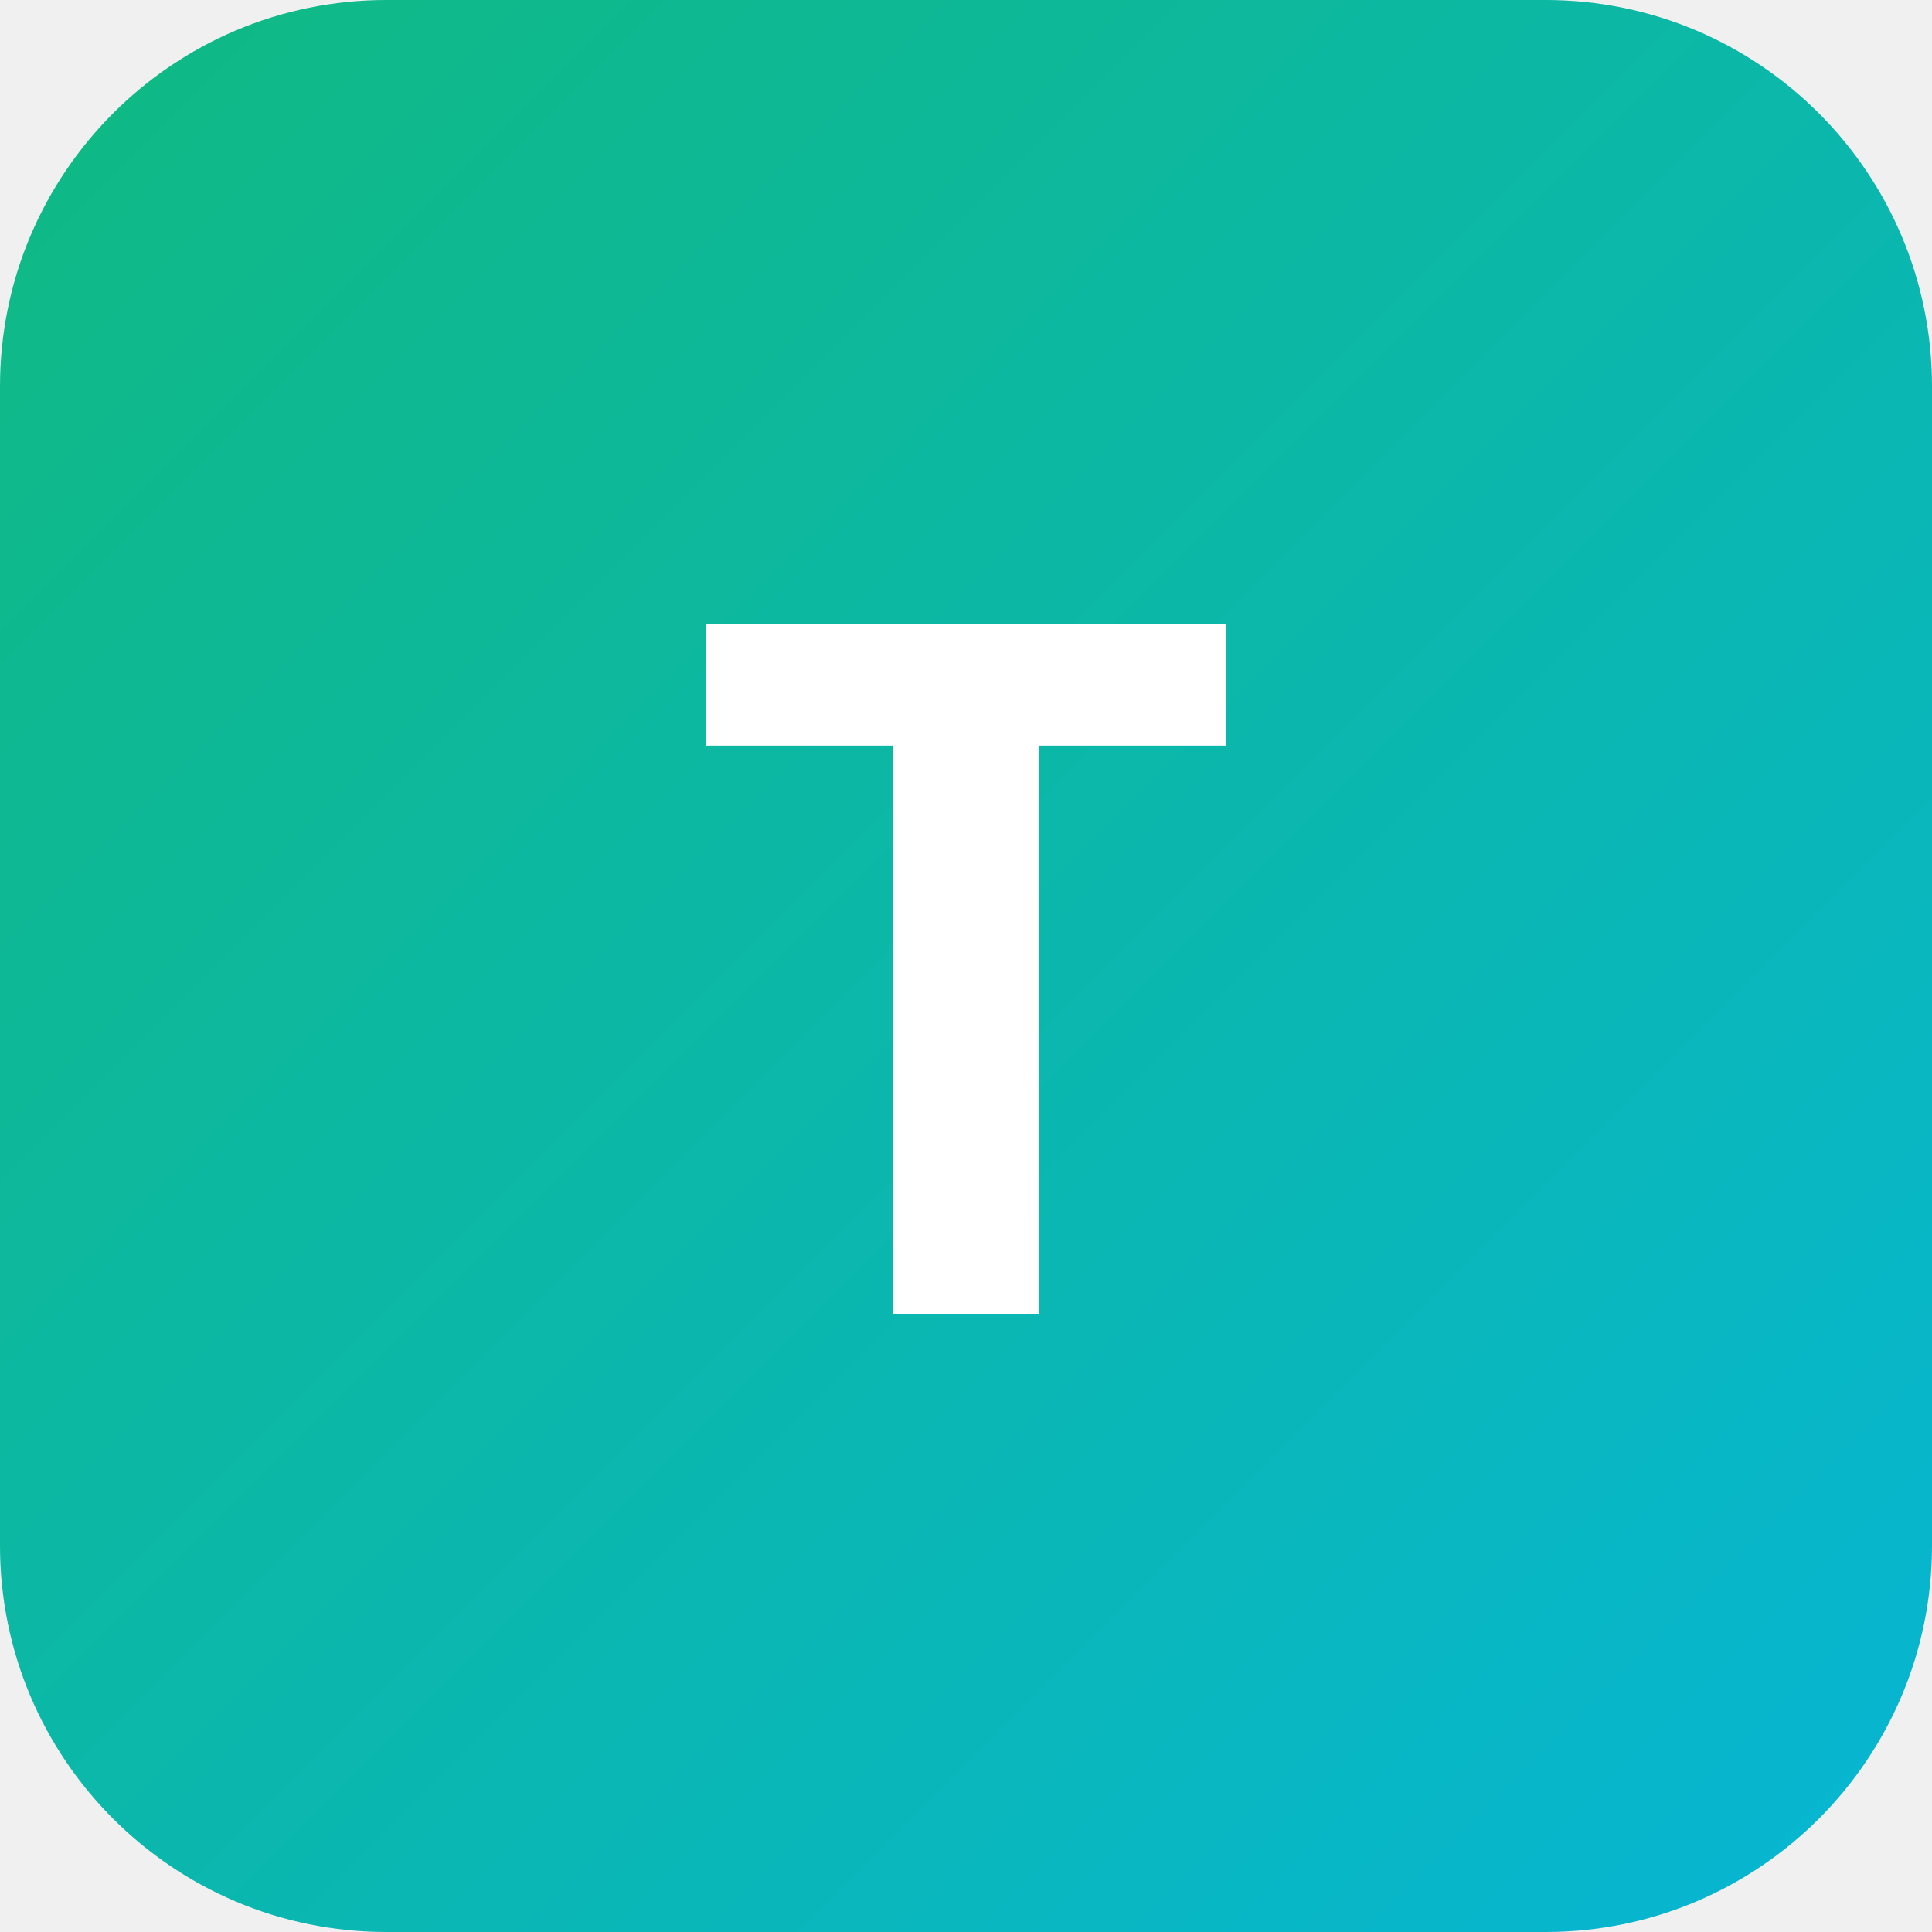
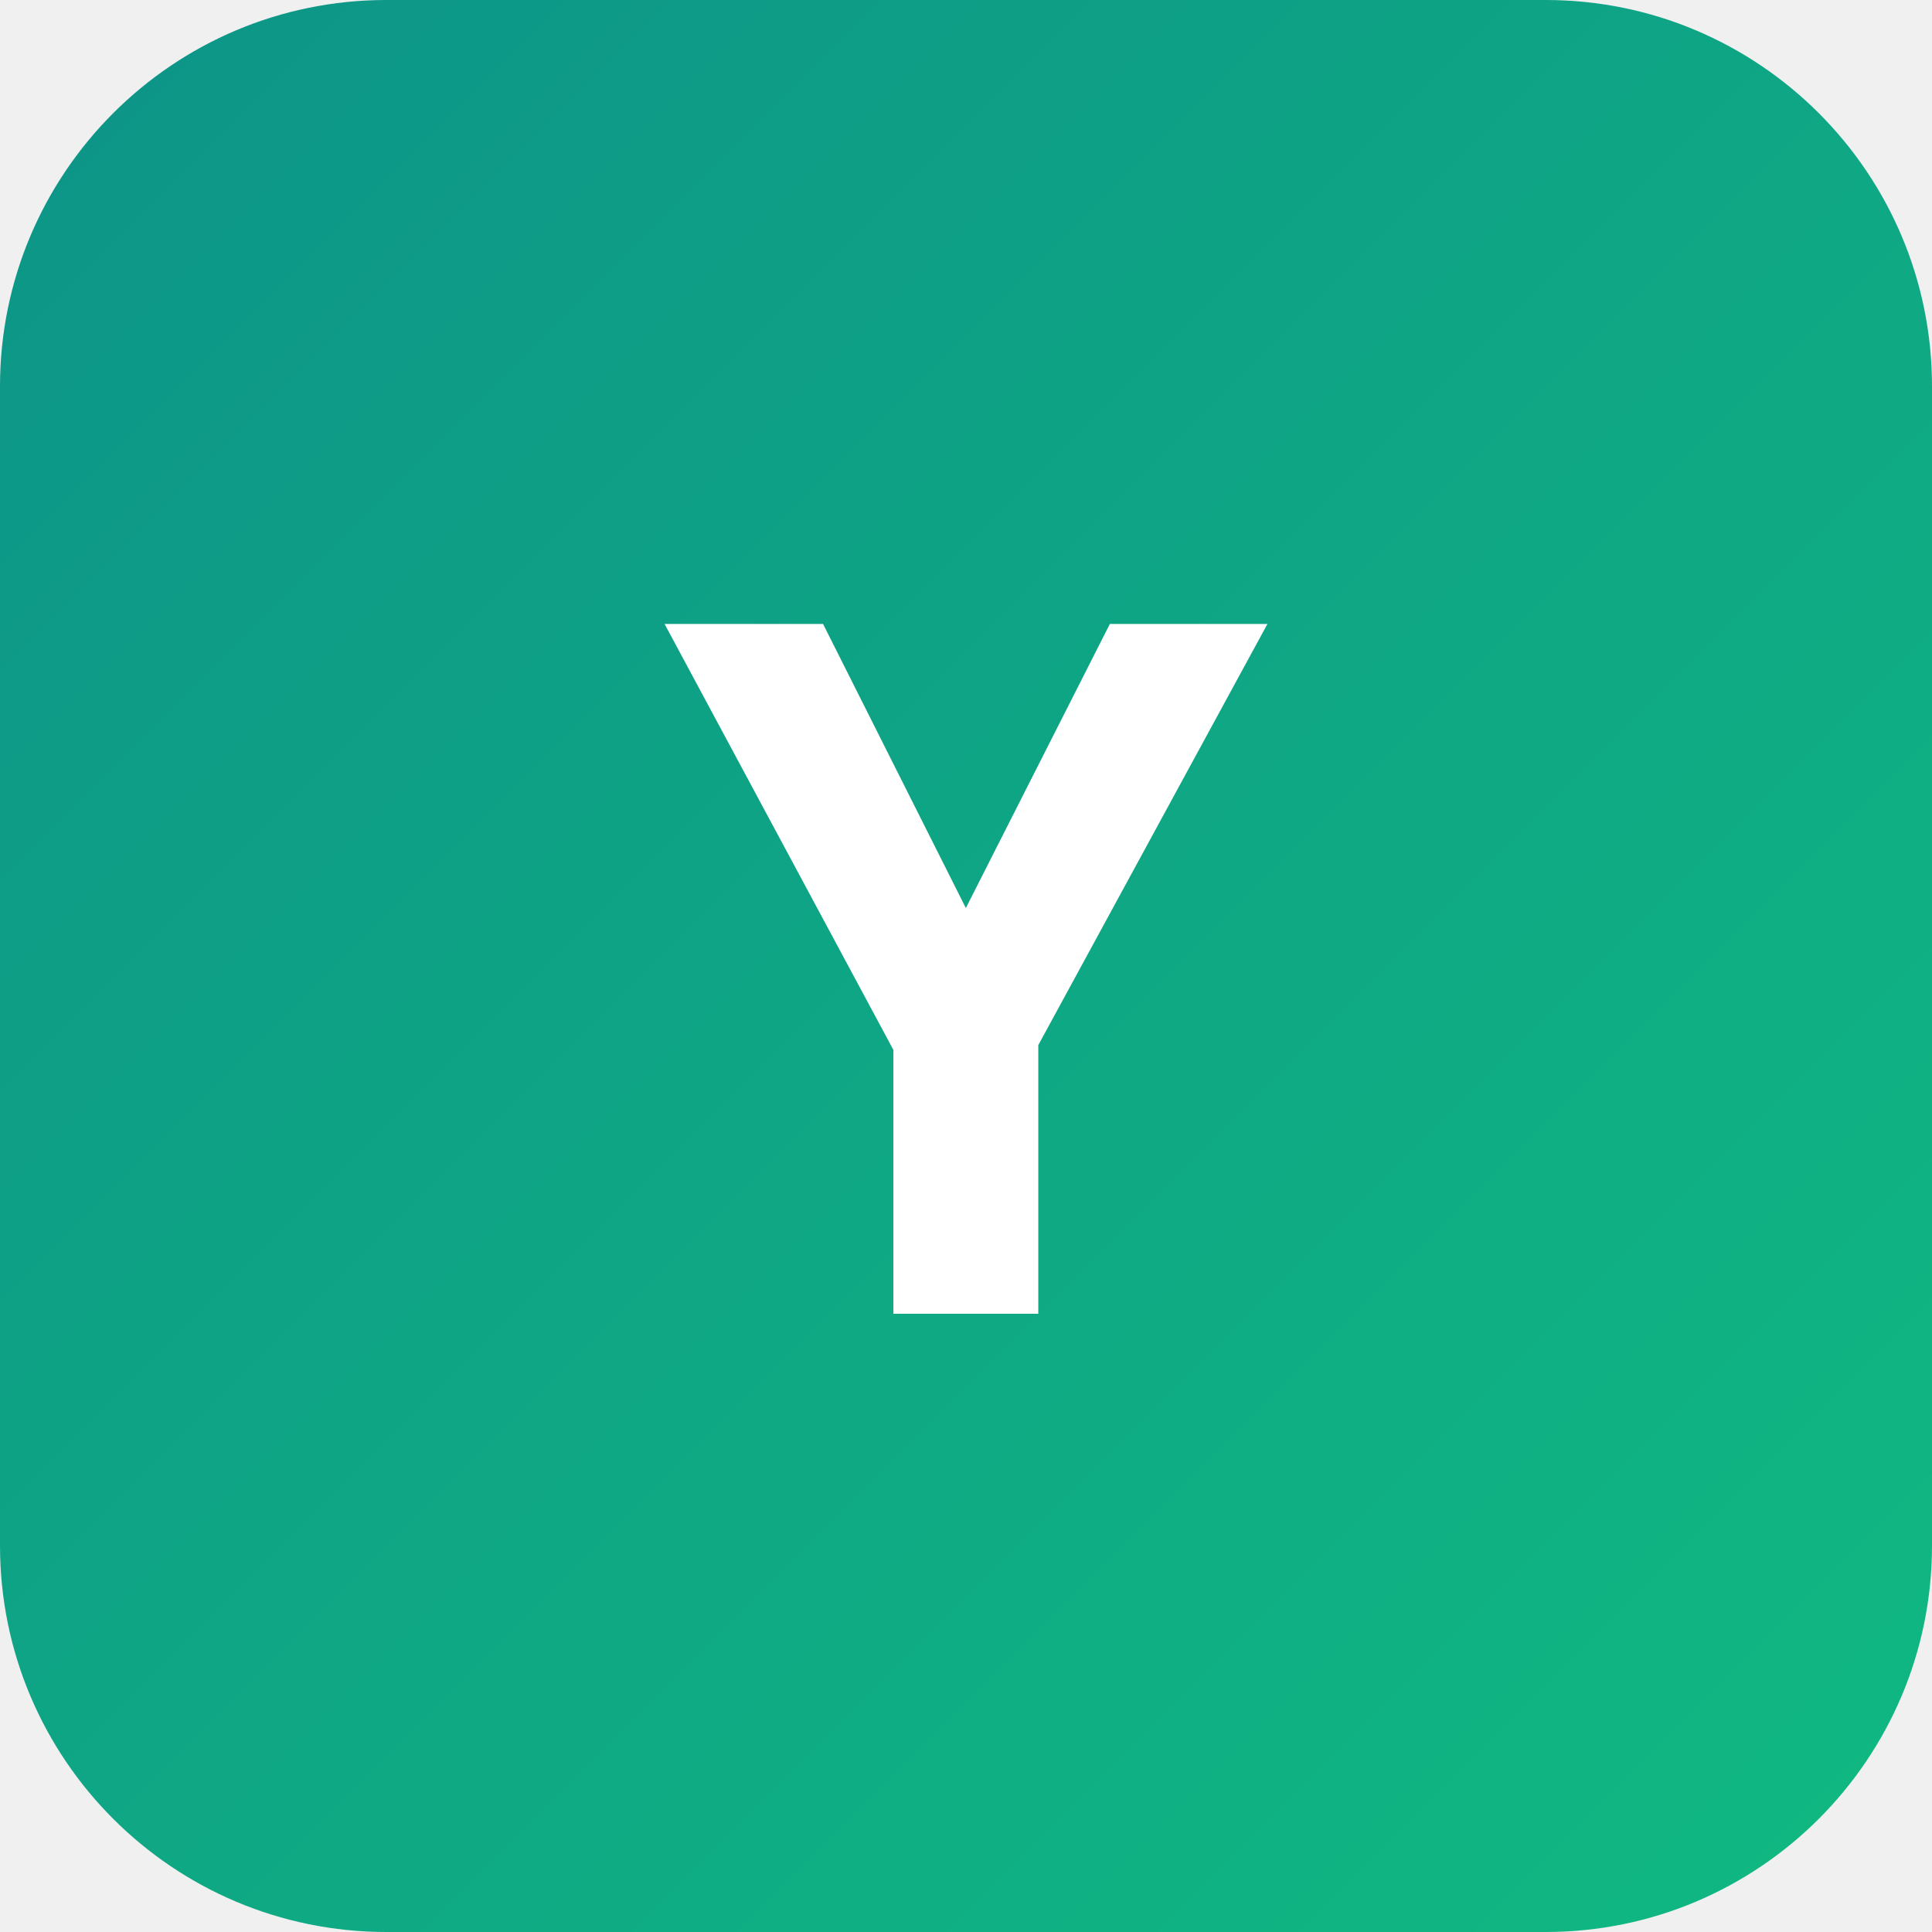
<svg xmlns="http://www.w3.org/2000/svg" viewBox="0 0 100 100">
  <defs>
    <linearGradient id="g" x1="0%" y1="0%" x2="100%" y2="100%">
-       <stop offset="0%" style="stop-color:#10b981" />
-       <stop offset="100%" style="stop-color:#06b6d4" />
+       <stop offset="0%" style="stop-color:#0d9488" />
+       <stop offset="100%" style="stop-color:#10b981" />
    </linearGradient>
  </defs>
  <rect width="100" height="100" rx="20" fill="url(#g)" />
-   <text x="50" y="68" font-family="system-ui" font-size="50" font-weight="bold" fill="white" text-anchor="middle">T</text>
+   <text x="50" y="68" font-family="system-ui" font-size="50" font-weight="bold" fill="white" text-anchor="middle">Y</text>
</svg>
